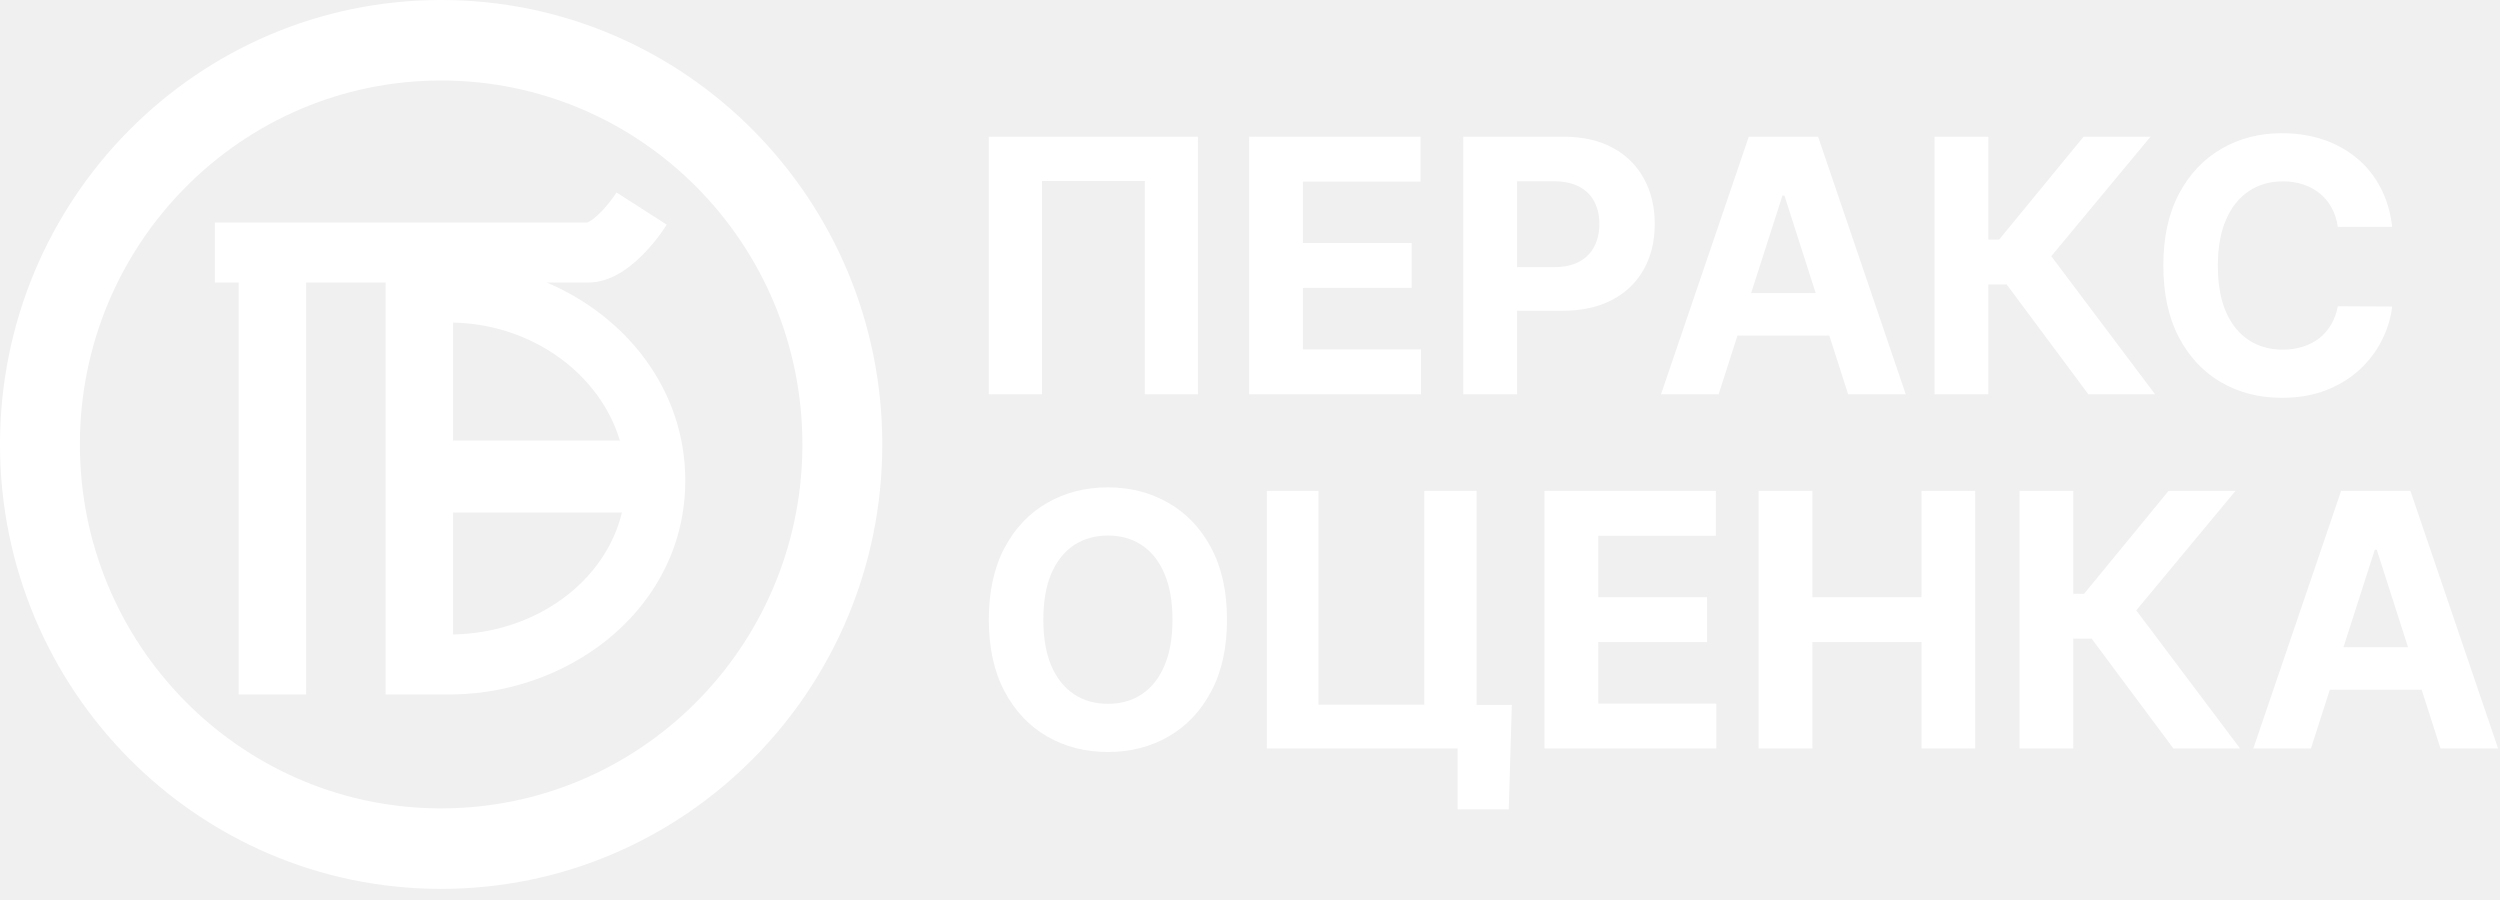
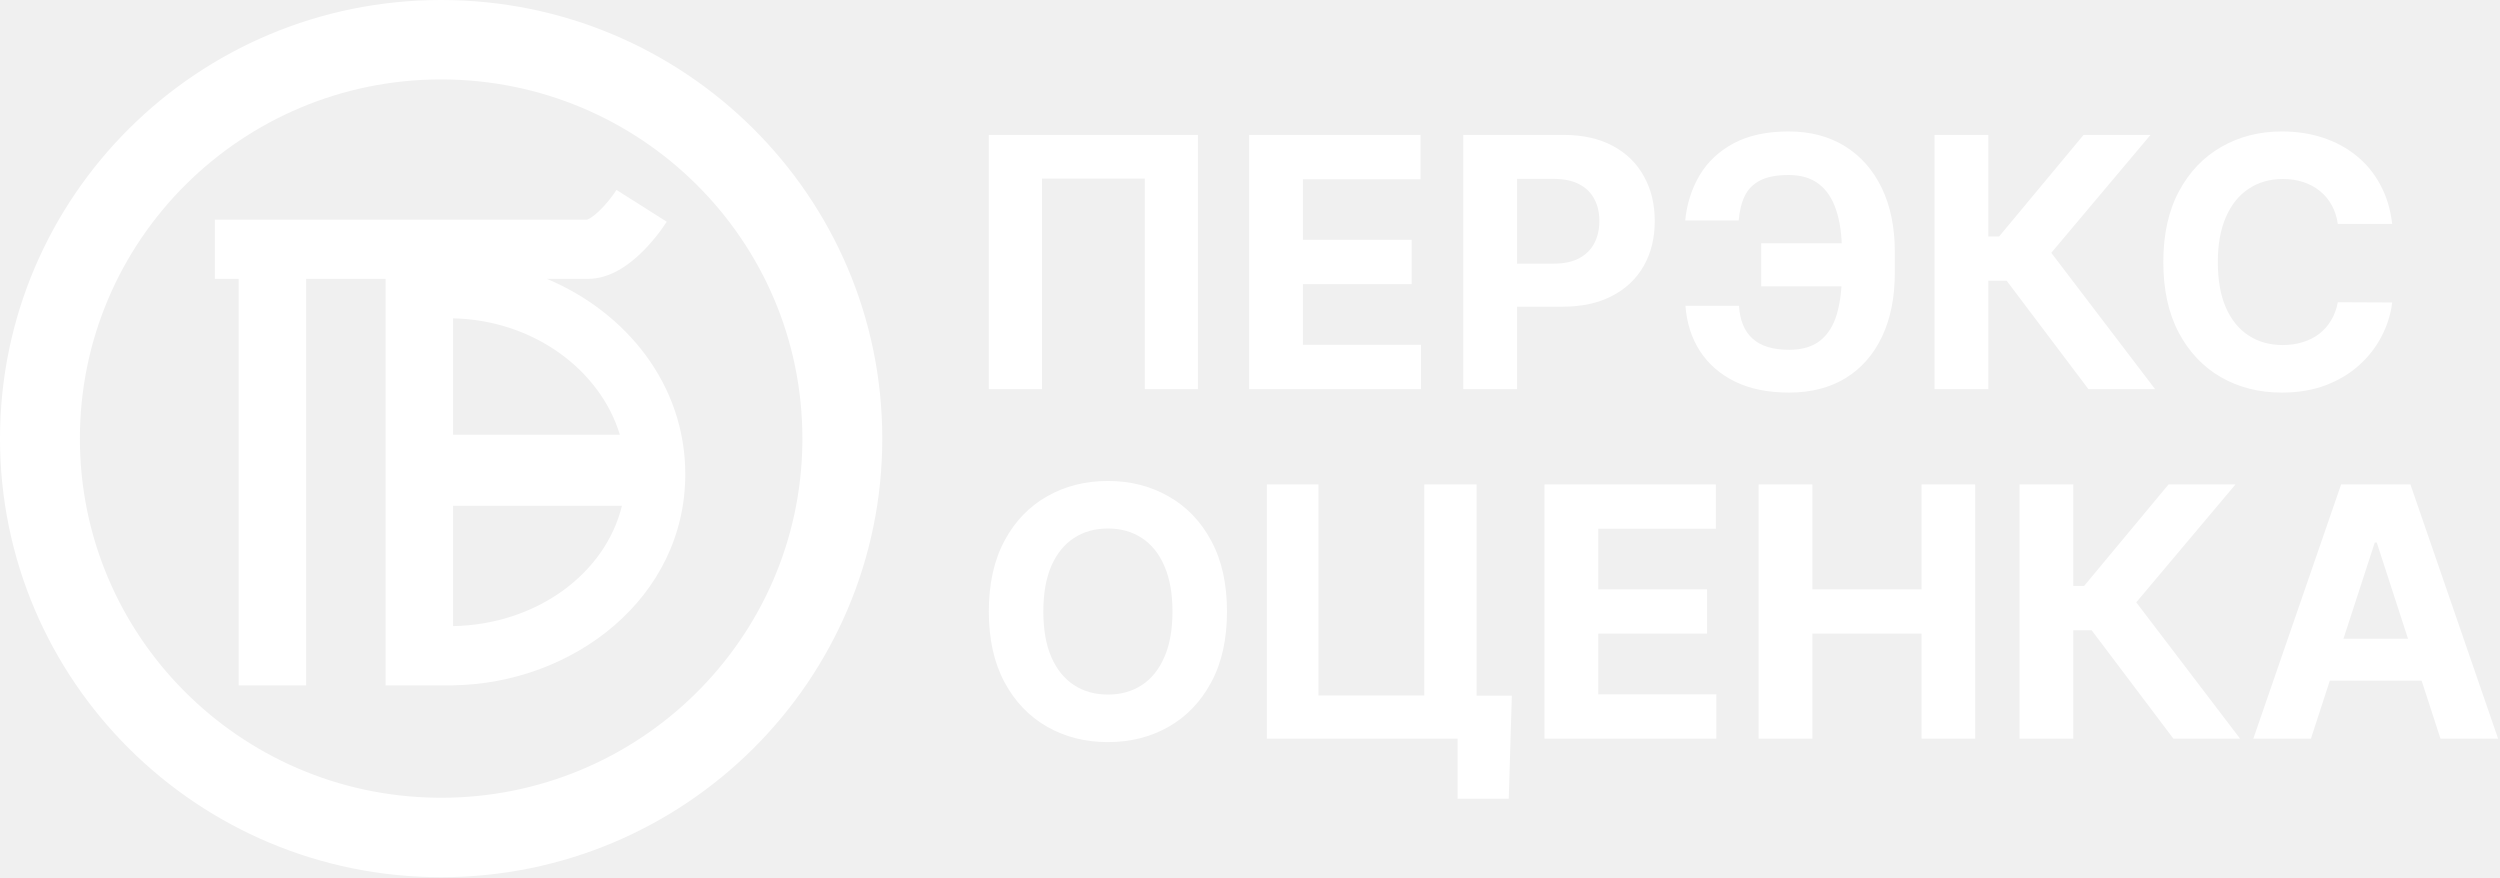
- <svg xmlns="http://www.w3.org/2000/svg" width="114" height="41" viewBox="0 0 114 41" fill="none">
-   <path fill-rule="evenodd" clip-rule="evenodd" d="M30.403 10.245C30.145 10.654 29.7 11.249 29.161 11.761C28.689 12.208 27.846 12.885 26.814 12.885H24.937C28.551 14.421 31.249 17.766 31.249 21.912C31.249 27.618 26.16 31.582 20.659 31.667V31.669H17.582V12.885H13.961V31.669H10.884V12.885H9.798V10.149H26.776C26.791 10.144 26.822 10.132 26.869 10.105C26.982 10.041 27.13 9.93 27.299 9.769C27.641 9.445 27.948 9.037 28.112 8.777L30.403 10.245ZM20.659 28.932C24.472 28.859 27.606 26.503 28.36 23.371H20.659V28.932ZM20.659 20.089H28.266C27.366 17.075 24.301 14.784 20.659 14.71V20.089Z" fill="white" />
-   <path fill-rule="evenodd" clip-rule="evenodd" d="M20.116 0C31.226 5.85205e-05 40.232 9.074 40.232 20.266C40.232 31.459 31.226 40.533 20.116 40.533C9.006 40.533 5.80938e-05 31.459 0 20.266C5.80935e-05 9.074 9.006 5.85202e-05 20.116 0ZM20.116 3.671C11.018 3.671 3.643 11.101 3.643 20.266C3.643 29.36 10.904 36.746 19.903 36.861L20.116 36.862C29.143 36.862 36.474 29.547 36.588 20.481L36.589 20.266C36.589 11.101 29.214 3.671 20.116 3.671Z" fill="white" />
-   <path d="M54.626 6.234V17.98H52.203V8.253H47.514V17.98H45.09V6.234H54.626Z" fill="white" />
-   <path d="M56.961 17.98V6.234H64.775V8.282H59.413V11.081H64.373V13.128H59.413V15.932H64.798V17.98H56.961Z" fill="white" />
-   <path d="M66.725 17.98V6.234H71.3C72.18 6.234 72.929 6.404 73.549 6.745C74.168 7.081 74.64 7.55 74.964 8.15C75.293 8.746 75.457 9.434 75.457 10.214C75.457 10.995 75.291 11.683 74.959 12.279C74.626 12.876 74.145 13.34 73.515 13.673C72.888 14.005 72.129 14.172 71.238 14.172H68.322V12.182H70.842C71.314 12.182 71.703 12.1 72.008 11.935C72.318 11.767 72.548 11.536 72.699 11.241C72.854 10.943 72.931 10.601 72.931 10.214C72.931 9.825 72.854 9.484 72.699 9.194C72.548 8.899 72.318 8.672 72.008 8.511C71.699 8.347 71.306 8.265 70.83 8.265H69.177V17.98H66.725Z" fill="white" />
-   <path d="M95.231 17.98L91.505 12.973H90.667V17.98H88.215V6.234H90.667V10.926H91.16L95.011 6.234H98.063L93.538 11.683L98.272 17.98H95.231Z" fill="white" />
-   <path d="M109.084 10.346H106.604C106.558 10.021 106.466 9.733 106.326 9.48C106.187 9.224 106.007 9.006 105.788 8.827C105.569 8.647 105.316 8.509 105.03 8.414C104.746 8.318 104.439 8.27 104.107 8.27C103.506 8.27 102.983 8.421 102.538 8.723C102.092 9.022 101.747 9.457 101.502 10.031C101.256 10.601 101.134 11.293 101.134 12.107C101.134 12.944 101.256 13.648 101.502 14.218C101.751 14.787 102.098 15.217 102.544 15.508C102.989 15.799 103.504 15.944 104.09 15.944C104.418 15.944 104.722 15.9 105.001 15.812C105.284 15.724 105.535 15.596 105.754 15.428C105.973 15.256 106.155 15.047 106.298 14.803C106.445 14.558 106.547 14.279 106.604 13.965L109.084 13.977C109.02 14.516 108.859 15.036 108.603 15.537C108.35 16.034 108.008 16.479 107.578 16.873C107.151 17.263 106.642 17.573 106.049 17.802C105.46 18.028 104.794 18.14 104.05 18.14C103.015 18.14 102.091 17.904 101.275 17.429C100.463 16.955 99.822 16.269 99.35 15.37C98.882 14.472 98.648 13.384 98.648 12.107C98.648 10.826 98.885 9.737 99.361 8.838C99.837 7.94 100.482 7.255 101.298 6.785C102.113 6.311 103.031 6.074 104.05 6.074C104.722 6.074 105.345 6.169 105.919 6.36C106.496 6.552 107.008 6.831 107.453 7.198C107.899 7.561 108.261 8.006 108.54 8.534C108.824 9.062 109.005 9.666 109.084 10.346Z" fill="white" />
-   <path d="M55.951 28.257C55.951 29.538 55.712 30.628 55.232 31.526C54.757 32.425 54.107 33.111 53.284 33.585C52.465 34.056 51.544 34.291 50.521 34.291C49.49 34.291 48.565 34.054 47.746 33.58C46.927 33.105 46.279 32.419 45.804 31.521C45.328 30.622 45.09 29.534 45.09 28.257C45.09 26.977 45.328 25.887 45.804 24.988C46.279 24.09 46.927 23.405 47.746 22.935C48.565 22.461 49.49 22.224 50.521 22.224C51.544 22.224 52.465 22.461 53.284 22.935C54.107 23.405 54.757 24.09 55.232 24.988C55.712 25.887 55.951 26.977 55.951 28.257ZM53.465 28.257C53.465 27.428 53.343 26.728 53.097 26.158C52.856 25.589 52.514 25.157 52.072 24.862C51.631 24.568 51.113 24.421 50.521 24.421C49.928 24.421 49.411 24.568 48.969 24.862C48.527 25.157 48.184 25.589 47.938 26.158C47.697 26.728 47.576 27.428 47.576 28.257C47.576 29.087 47.697 29.787 47.938 30.357C48.184 30.926 48.527 31.358 48.969 31.653C49.411 31.947 49.928 32.094 50.521 32.094C51.113 32.094 51.631 31.947 52.072 31.653C52.514 31.358 52.856 30.926 53.097 30.357C53.343 29.787 53.465 29.087 53.465 28.257Z" fill="white" />
-   <path d="M68.94 32.146L68.799 36.906H66.466V34.13H65.65V32.146H68.94ZM57.768 34.13V22.385H60.123V32.134H64.948V22.385H67.332V34.13H57.768Z" fill="white" />
-   <path d="M70.428 34.13V22.385H78.243V24.432H72.88V27.231H77.841V29.278H72.88V32.083H78.266V34.13H70.428Z" fill="white" />
-   <path d="M80.192 34.13V22.385H82.644V27.231H87.622V22.385H90.068V34.13H87.622V29.278H82.644V34.13H80.192Z" fill="white" />
-   <path d="M99.106 34.13L95.38 29.123H94.542V34.13H92.09V22.385H94.542V27.076H95.035L98.885 22.385H101.938L97.413 27.833L102.147 34.13H99.106Z" fill="white" />
-   <path d="M105.379 34.13H102.752L106.755 22.385H109.915L113.913 34.13H111.286L108.381 25.069H108.29L105.379 34.13ZM105.215 29.513H111.421V31.452H105.215V29.513Z" fill="white" />
-   <path d="M78.369 17.98H75.742L79.745 6.234H82.905L86.903 17.98H84.275L81.37 8.918H81.28L78.369 17.98ZM78.205 13.363H84.411V15.302H78.205V13.363Z" fill="white" />
+ <svg xmlns="http://www.w3.org/2000/svg" width="114" height="40" viewBox="0 0 114 40" fill="none">
+   <path fill-rule="evenodd" clip-rule="evenodd" d="M30.403 10.111C30.145 10.514 29.7 11.101 29.161 11.606C28.689 12.047 27.846 12.716 26.814 12.716H24.937C28.551 14.231 31.249 17.533 31.249 21.623C31.249 27.255 26.16 31.167 20.659 31.251V31.253H17.582V12.716H13.961V31.253H10.884V12.716H9.798V10.016H26.776C26.791 10.011 26.822 9.998 26.869 9.972C26.982 9.909 27.13 9.799 27.299 9.641C27.641 9.321 27.948 8.918 28.112 8.661L30.403 10.111ZM20.659 28.551C24.472 28.48 27.606 26.155 28.36 23.064H20.659V28.551ZM20.659 19.825H28.266C27.366 16.85 24.301 14.59 20.659 14.517V19.825Z" fill="white" />
+   <path fill-rule="evenodd" clip-rule="evenodd" d="M20.116 0C31.226 5.77513e-05 40.232 8.954 40.232 20C40.232 31.046 31.226 40 20.116 40C9.006 40 5.80938e-05 31.046 0 20C5.80935e-05 8.954 9.006 5.7751e-05 20.116 0ZM20.116 3.622C11.018 3.622 3.643 10.955 3.643 20C3.643 28.974 10.904 36.263 19.903 36.376L20.116 36.378C29.143 36.378 36.474 29.159 36.588 20.212L36.589 20C36.589 10.955 29.214 3.622 20.116 3.622Z" fill="white" />
+   <path d="M54.626 6.152V17.744H52.203V8.145H47.514V17.744H45.09V6.152H54.626Z" fill="white" />
+   <path d="M56.961 17.744V6.152H64.775V8.173H59.413V10.935H64.373V12.955H59.413V15.723H64.798V17.744H56.961Z" fill="white" />
+   <path d="M66.725 17.744V6.152H71.3C72.18 6.152 72.929 6.32 73.549 6.656C74.168 6.988 74.639 7.45 74.964 8.043C75.293 8.631 75.457 9.31 75.457 10.08C75.457 10.85 75.291 11.529 74.959 12.118C74.626 12.706 74.145 13.165 73.514 13.493C72.888 13.821 72.129 13.986 71.238 13.986H68.322V12.022H70.842C71.314 12.022 71.702 11.94 72.008 11.778C72.318 11.612 72.548 11.384 72.699 11.093C72.854 10.799 72.931 10.461 72.931 10.08C72.931 9.695 72.854 9.36 72.699 9.073C72.548 8.782 72.318 8.558 72.008 8.399C71.699 8.237 71.306 8.156 70.83 8.156H69.177V17.744H66.725Z" fill="white" />
+   <path d="M85.312 11.093V13.057H80.311V11.093H85.312ZM76.857 13.946H79.298C79.339 14.61 79.547 15.11 79.921 15.446C80.294 15.782 80.847 15.95 81.58 15.95C82.176 15.95 82.65 15.81 83.001 15.531C83.352 15.251 83.605 14.85 83.76 14.325C83.915 13.797 83.992 13.165 83.992 12.429V11.489C83.992 10.731 83.903 10.092 83.726 9.571C83.552 9.046 83.286 8.65 82.928 8.382C82.573 8.114 82.118 7.98 81.563 7.98C81.015 7.98 80.581 8.063 80.26 8.229C79.939 8.396 79.705 8.633 79.558 8.943C79.411 9.248 79.32 9.618 79.286 10.052H76.846C76.921 9.29 77.14 8.603 77.503 7.992C77.869 7.377 78.388 6.89 79.06 6.532C79.736 6.173 80.57 5.994 81.563 5.994C82.548 5.994 83.403 6.218 84.128 6.667C84.853 7.116 85.413 7.752 85.81 8.575C86.206 9.397 86.404 10.371 86.404 11.495V12.435C86.404 13.559 86.21 14.531 85.821 15.35C85.436 16.165 84.883 16.795 84.162 17.24C83.441 17.681 82.58 17.902 81.58 17.902C80.625 17.902 79.805 17.736 79.122 17.404C78.439 17.068 77.905 16.604 77.52 16.012C77.135 15.416 76.914 14.727 76.857 13.946Z" fill="white" />
+   <path d="M95.231 17.744L91.505 12.803H90.667V17.744H88.215V6.152H90.667V10.782H91.16L95.011 6.152H98.063L93.538 11.529L98.272 17.744H95.231Z" fill="white" />
+   <path d="M109.084 10.21H106.604C106.558 9.89 106.466 9.605 106.326 9.356C106.187 9.103 106.007 8.888 105.788 8.711C105.569 8.533 105.316 8.397 105.03 8.303C104.746 8.209 104.439 8.162 104.106 8.162C103.506 8.162 102.983 8.311 102.538 8.609C102.092 8.903 101.747 9.333 101.502 9.899C101.256 10.461 101.133 11.144 101.133 11.948C101.133 12.774 101.256 13.469 101.502 14.031C101.751 14.593 102.098 15.018 102.544 15.304C102.989 15.591 103.504 15.734 104.089 15.734C104.418 15.734 104.722 15.691 105.001 15.604C105.284 15.517 105.535 15.391 105.754 15.225C105.973 15.055 106.155 14.85 106.298 14.608C106.445 14.367 106.547 14.091 106.604 13.782L109.084 13.793C109.02 14.325 108.859 14.838 108.603 15.332C108.35 15.823 108.008 16.263 107.578 16.651C107.151 17.036 106.642 17.342 106.049 17.568C105.46 17.791 104.794 17.902 104.05 17.902C103.015 17.902 102.09 17.668 101.275 17.2C100.463 16.732 99.822 16.055 99.35 15.168C98.882 14.282 98.647 13.208 98.647 11.948C98.647 10.684 98.885 9.609 99.361 8.722C99.837 7.835 100.482 7.16 101.298 6.696C102.113 6.228 103.031 5.994 104.05 5.994C104.722 5.994 105.345 6.088 105.919 6.277C106.496 6.466 107.008 6.741 107.453 7.103C107.899 7.462 108.261 7.901 108.54 8.422C108.824 8.943 109.005 9.539 109.084 10.21Z" fill="white" />
+   <path d="M55.951 27.886C55.951 29.15 55.712 30.225 55.232 31.112C54.757 31.999 54.107 32.676 53.284 33.144C52.465 33.608 51.544 33.84 50.521 33.84C49.49 33.84 48.565 33.606 47.746 33.138C46.927 32.67 46.279 31.993 45.804 31.106C45.328 30.22 45.09 29.146 45.09 27.886C45.09 26.622 45.328 25.547 45.804 24.66C46.279 23.773 46.927 23.098 47.746 22.634C48.565 22.166 49.49 21.932 50.521 21.932C51.544 21.932 52.465 22.166 53.284 22.634C54.107 23.098 54.757 23.773 55.232 24.66C55.712 25.547 55.951 26.622 55.951 27.886ZM53.465 27.886C53.465 27.067 53.343 26.377 53.097 25.814C52.856 25.252 52.514 24.826 52.072 24.535C51.631 24.245 51.113 24.1 50.521 24.1C49.928 24.1 49.411 24.245 48.969 24.535C48.527 24.826 48.184 25.252 47.938 25.814C47.697 26.377 47.576 27.067 47.576 27.886C47.576 28.705 47.697 29.395 47.938 29.957C48.184 30.52 48.527 30.946 48.969 31.237C49.411 31.527 49.928 31.672 50.521 31.672C51.113 31.672 51.631 31.527 52.072 31.237C52.514 30.946 52.856 30.52 53.097 29.957C53.343 29.395 53.465 28.705 53.465 27.886Z" fill="white" />
+   <path d="M68.94 31.723L68.799 36.421H66.466V33.682H65.65V31.723H68.94ZM57.768 33.682V22.09H60.123V31.712H64.948V22.09H67.332V33.682H57.768Z" fill="white" />
+   <path d="M70.428 33.682V22.09H78.243V24.111H72.88V26.873H77.841V28.893H72.88V31.661H78.266V33.682H70.428Z" fill="white" />
+   <path d="M80.192 33.682V22.09H82.644V26.873H87.622V22.09H90.068V33.682H87.622V28.893H82.644V33.682H80.192Z" fill="white" />
+   <path d="M99.106 33.682L95.38 28.741H94.542V33.682H92.09V22.09H94.542V26.72H95.035L98.885 22.09H101.938L97.413 27.467L102.147 33.682H99.106Z" fill="white" />
+   <path d="M105.379 33.682H102.752L106.755 22.09H109.915L113.913 33.682H111.285L108.38 24.739H108.29L105.379 33.682ZM105.215 29.125H111.421V31.038H105.215V29.125Z" fill="white" />
</svg>
